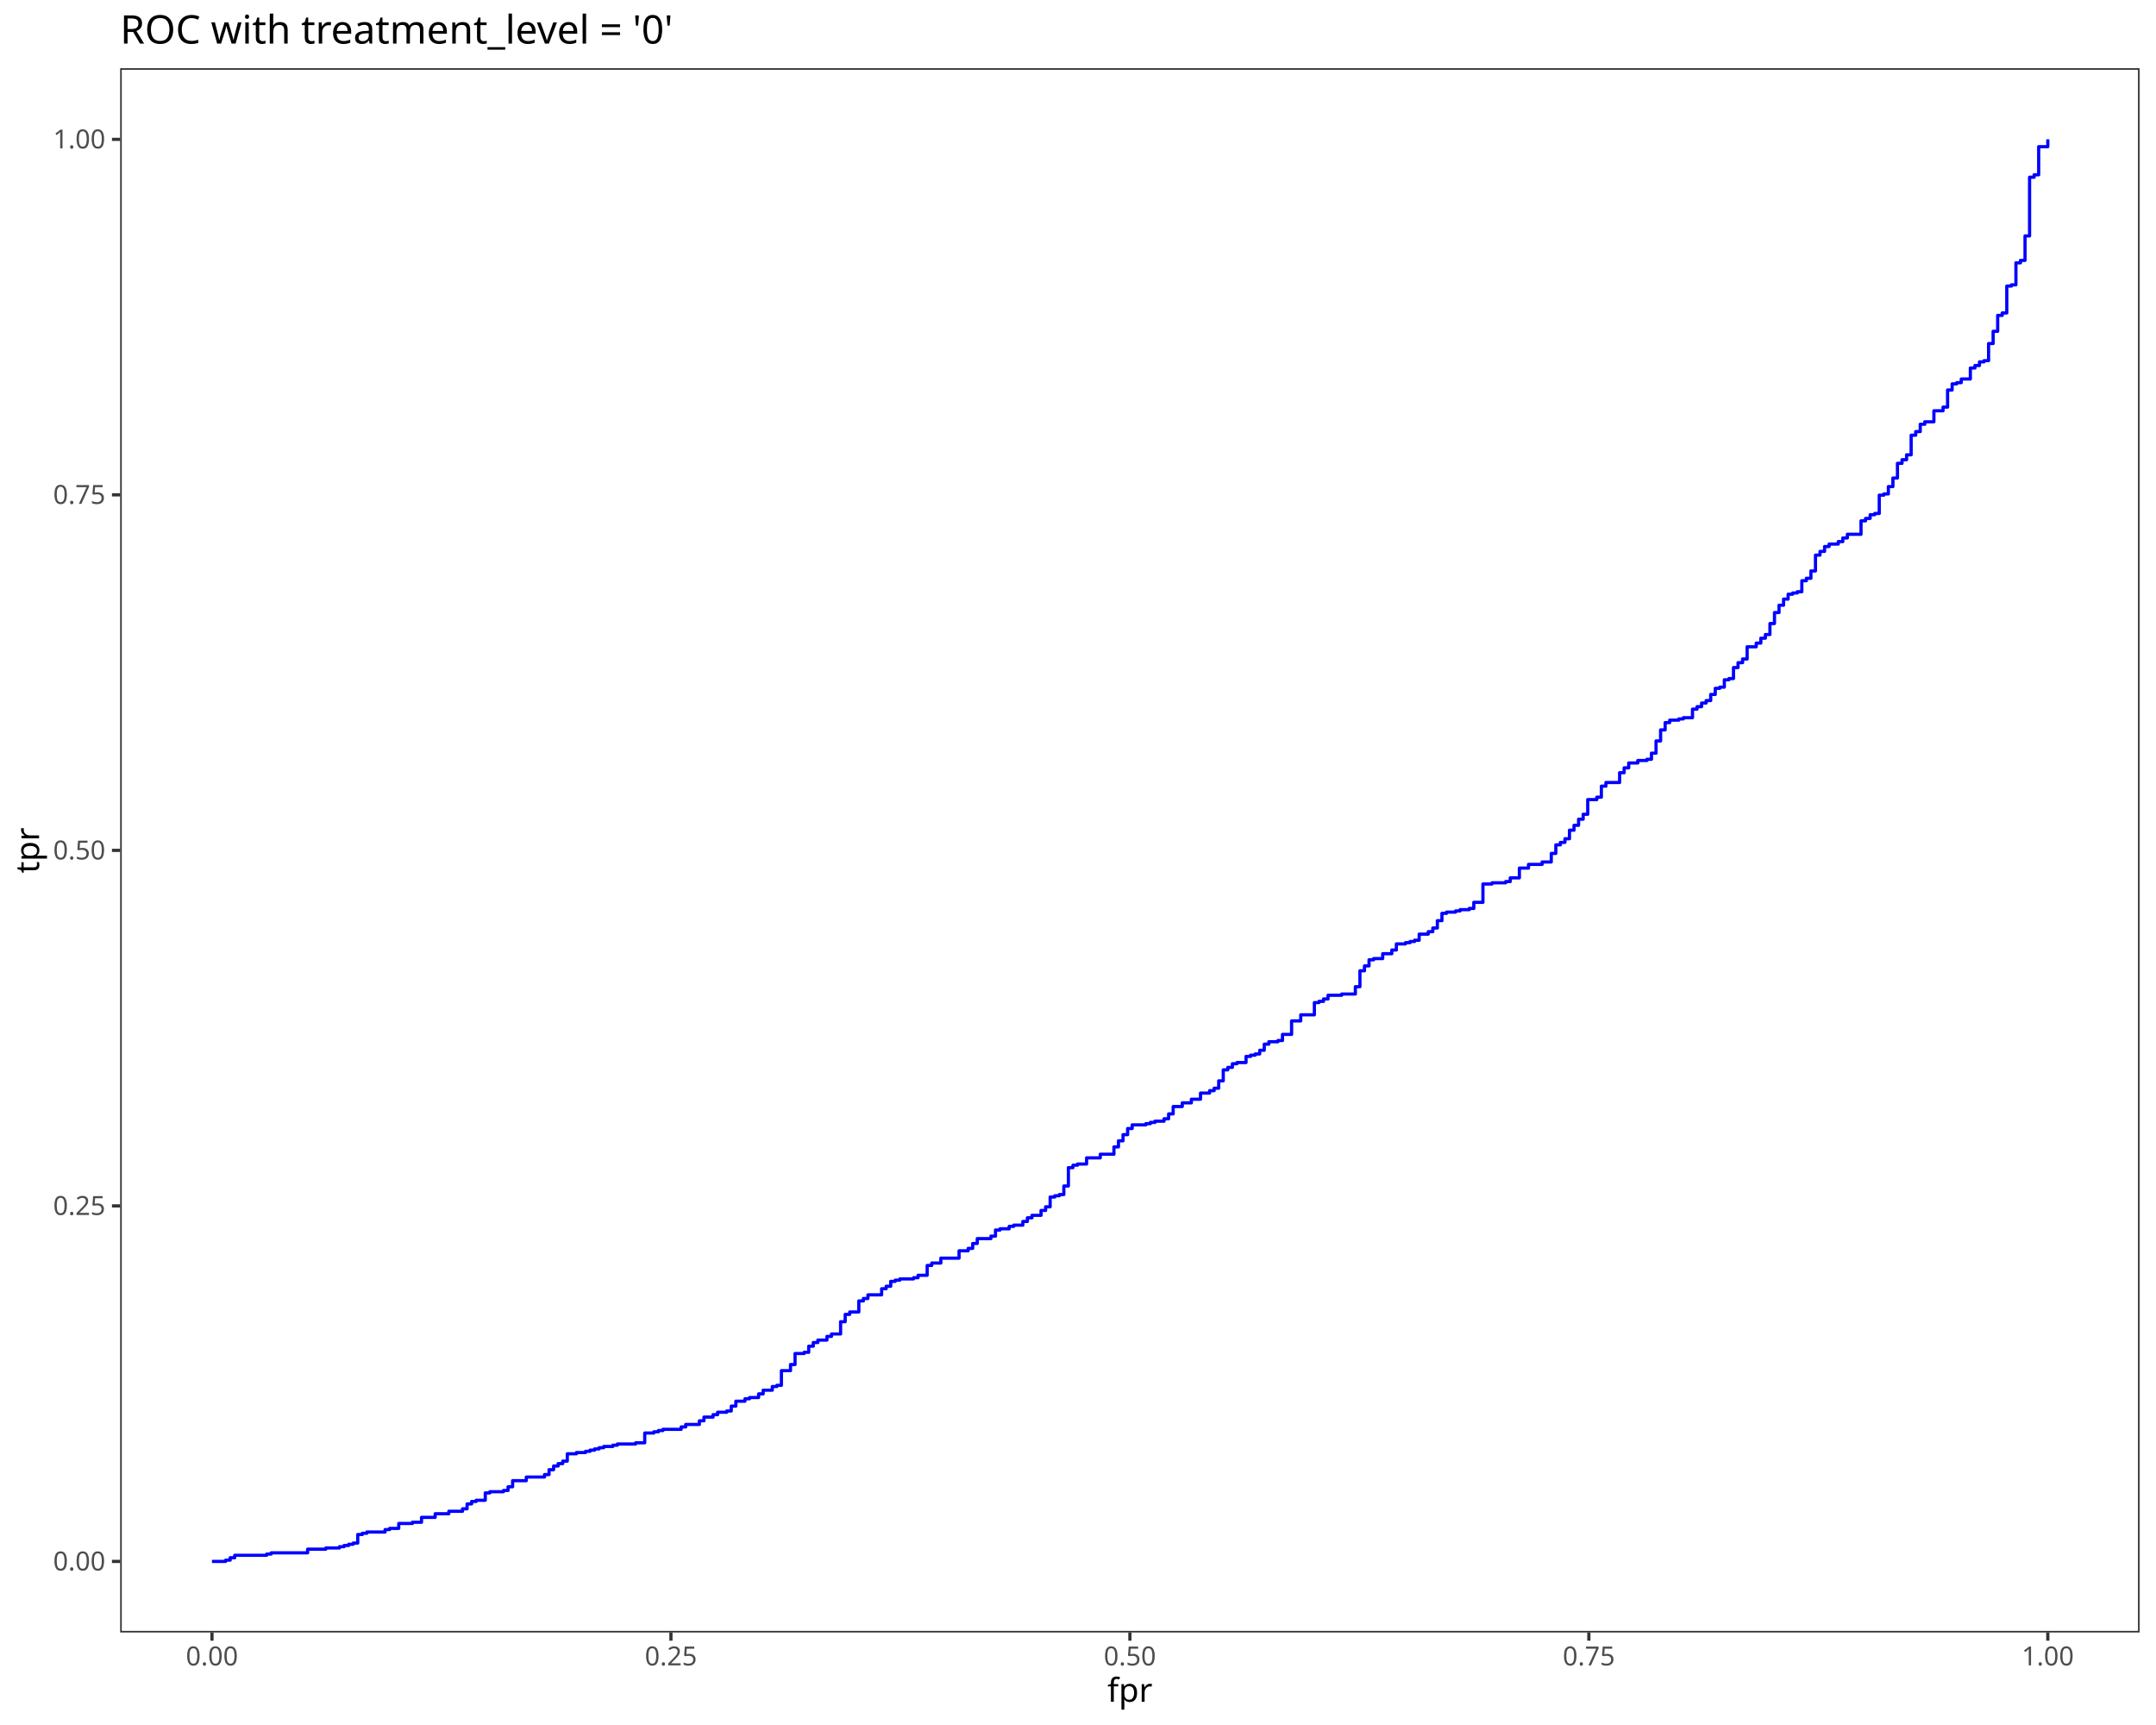
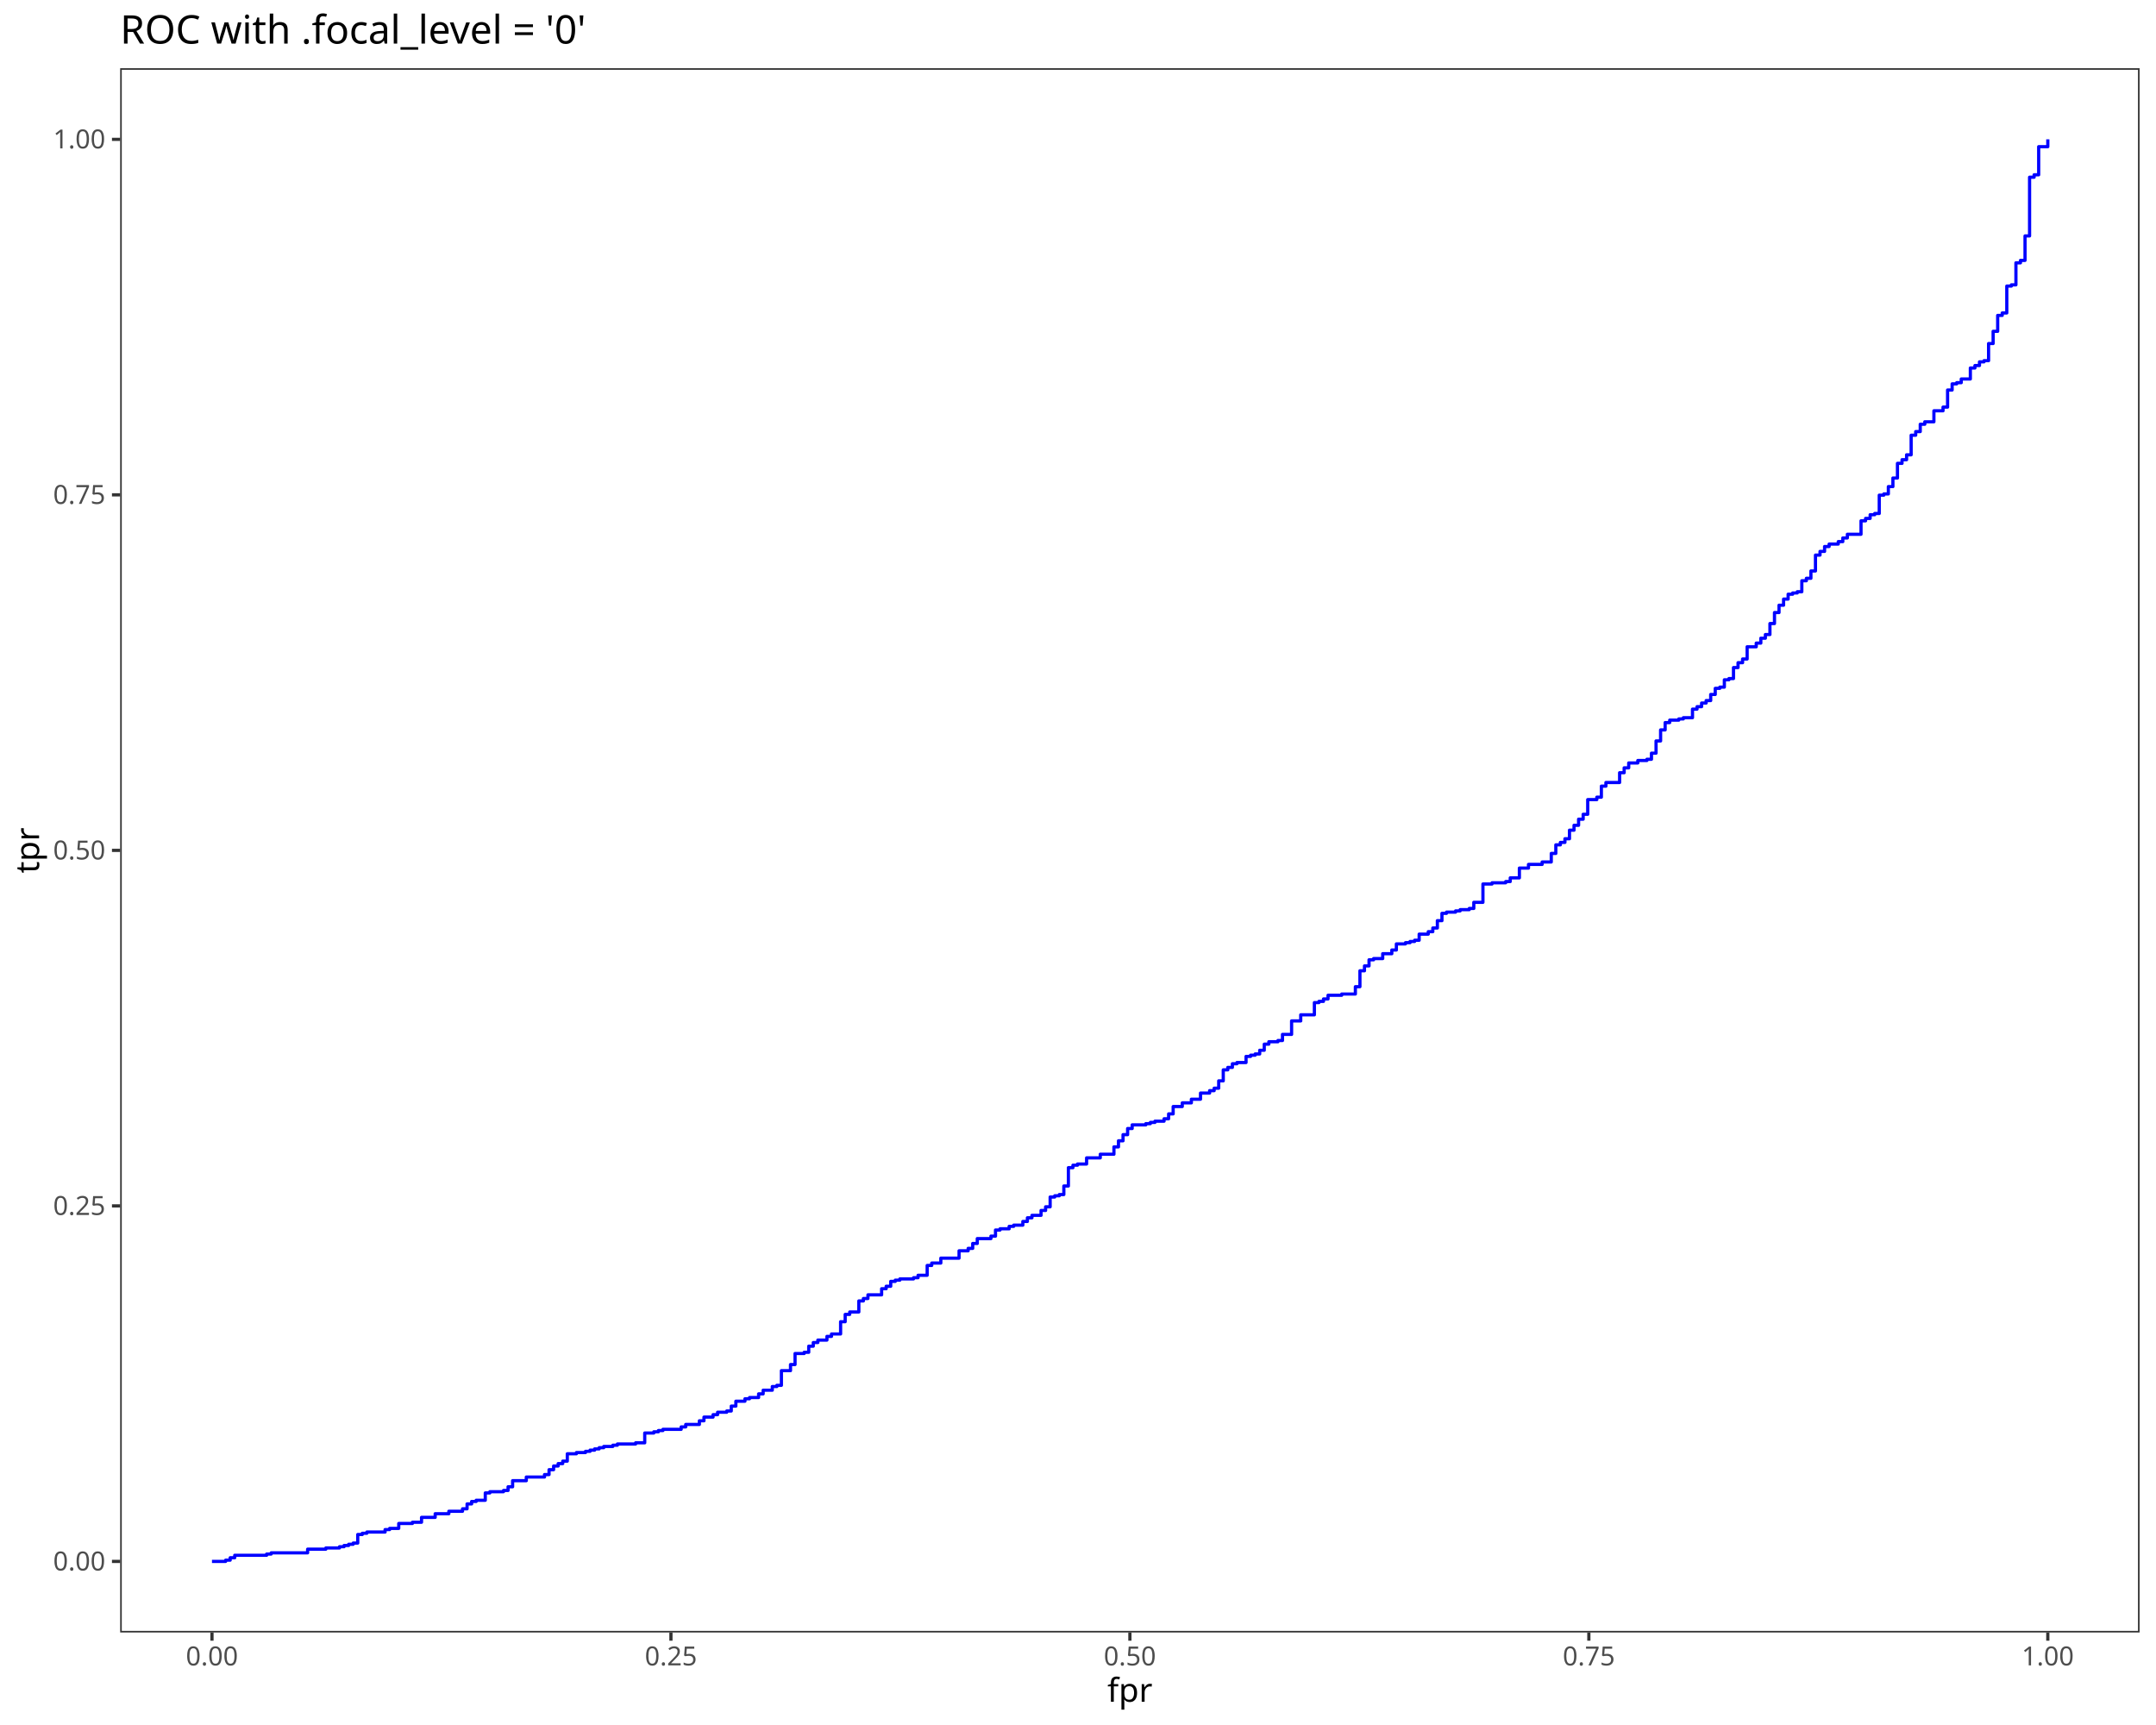
<svg xmlns="http://www.w3.org/2000/svg" class="svglite" data-engine-version="2.0" width="720.00pt" height="576.00pt" viewBox="0 0 720.00 576.00">
  <defs>
    <style type="text/css">
    .svglite line, .svglite polyline, .svglite polygon, .svglite path, .svglite rect, .svglite circle {
      fill: none;
      stroke: #000000;
      stroke-linecap: round;
      stroke-linejoin: round;
      stroke-miterlimit: 10.00;
    }
  </style>
  </defs>
  <rect width="100%" height="100%" style="stroke: none; fill: #FFFFFF;" />
  <defs>
    <clipPath id="cpMC4wMHw3MjAuMDB8MC4wMHw1NzYuMDA=">
      <rect x="0.00" y="0.00" width="720.00" height="576.00" />
    </clipPath>
  </defs>
  <g clip-path="url(#cpMC4wMHw3MjAuMDB8MC4wMHw1NzYuMDA=)">
    <rect x="0.00" y="0.00" width="720.00" height="576.00" style="stroke-width: 1.07; stroke: #FFFFFF; fill: #FFFFFF;" />
  </g>
  <defs>
    <clipPath id="cpNDAuMTN8NzE0LjUyfDIyLjc4fDU0NS4xMQ==">
      <rect x="40.13" y="22.78" width="674.39" height="522.33" />
    </clipPath>
  </defs>
  <g clip-path="url(#cpNDAuMTN8NzE0LjUyfDIyLjc4fDU0NS4xMQ==)">
    <rect x="40.13" y="22.78" width="674.39" height="522.33" style="stroke-width: 1.07; stroke: none; fill: #FFFFFF;" />
    <polyline points="683.87,46.53 683.87,46.53 683.87,46.93 683.87,47.34 683.87,47.75 683.87,48.16 683.87,48.57 683.87,48.98 682.35,48.98 680.82,48.98 680.82,49.38 680.82,49.79 680.82,50.20 680.82,50.61 680.82,51.02 680.82,51.43 680.82,51.83 680.82,52.24 680.82,52.65 680.82,53.06 680.82,53.47 680.82,53.87 680.82,54.28 680.82,54.69 680.82,55.10 680.82,55.51 680.82,55.92 680.82,56.32 680.82,56.73 680.82,57.14 680.82,57.55 680.82,57.96 680.82,58.37 679.30,58.37 679.30,58.77 679.30,59.18 677.78,59.18 677.78,59.59 677.78,60.00 677.78,60.41 677.78,60.82 677.78,61.22 677.78,61.63 677.78,62.04 677.78,62.45 677.78,62.86 677.78,63.27 677.78,63.67 677.78,64.08 677.78,64.49 677.78,64.90 677.78,65.31 677.78,65.72 677.78,66.12 677.78,66.53 677.78,66.94 677.78,67.35 677.78,67.76 677.78,68.17 677.78,68.57 677.78,68.98 677.78,69.39 677.78,69.80 677.78,70.21 677.78,70.61 677.78,71.02 677.78,71.43 677.78,71.84 677.78,72.25 677.78,72.66 677.78,73.06 677.78,73.47 677.78,73.88 677.78,74.29 677.78,74.70 677.78,75.11 677.78,75.51 677.78,75.92 677.78,76.33 677.78,76.74 677.78,77.15 677.78,77.56 677.78,77.96 677.78,78.37 677.78,78.78 676.26,78.78 676.26,79.19 676.26,79.60 676.26,80.01 676.26,80.41 676.26,80.82 676.26,81.23 676.26,81.64 676.26,82.05 676.26,82.46 676.26,82.86 676.26,83.27 676.26,83.68 676.26,84.09 676.26,84.50 676.26,84.91 676.26,85.31 676.26,85.72 676.26,86.13 676.26,86.54 676.26,86.95 674.74,86.95 674.74,87.35 674.74,87.76 673.22,87.76 673.22,88.17 673.22,88.58 673.22,88.99 673.22,89.40 673.22,89.80 673.22,90.21 673.22,90.62 673.22,91.03 673.22,91.44 673.22,91.85 673.22,92.25 673.22,92.66 673.22,93.07 673.22,93.48 673.22,93.89 673.22,94.30 673.22,94.70 673.22,95.11 671.70,95.11 671.70,95.52 670.17,95.52 670.17,95.93 670.17,96.34 670.17,96.75 670.17,97.15 670.17,97.56 670.17,97.97 670.17,98.38 670.17,98.79 670.17,99.20 670.17,99.60 670.17,100.01 670.17,100.42 670.17,100.83 670.17,101.24 670.17,101.65 670.17,102.05 670.17,102.46 670.17,102.87 670.17,103.28 670.17,103.69 670.17,104.09 670.17,104.50 668.65,104.50 668.65,104.91 668.65,105.32 667.13,105.32 667.13,105.73 667.13,106.14 667.13,106.54 667.13,106.95 667.13,107.36 667.13,107.77 667.13,108.18 667.13,108.59 667.13,108.99 667.13,109.40 667.13,109.81 667.13,110.22 667.13,110.63 665.61,110.63 665.61,111.04 665.61,111.44 665.61,111.85 665.61,112.26 665.61,112.67 665.61,113.08 665.61,113.49 665.61,113.89 665.61,114.30 665.61,114.71 664.09,114.71 664.09,115.12 664.09,115.53 664.09,115.94 664.09,116.34 664.09,116.75 664.09,117.16 664.09,117.57 664.09,117.98 664.09,118.39 664.09,118.79 664.09,119.20 664.09,119.61 664.09,120.02 664.09,120.43 662.57,120.43 662.57,120.83 661.05,120.83 661.05,121.24 661.05,121.65 661.05,122.06 659.53,122.06 659.53,122.47 659.53,122.88 658.00,122.88 658.00,123.28 658.00,123.69 658.00,124.10 658.00,124.51 658.00,124.92 658.00,125.33 658.00,125.73 658.00,126.14 658.00,126.55 656.48,126.55 654.96,126.55 654.96,126.96 654.96,127.37 654.96,127.78 653.44,127.78 653.44,128.18 651.92,128.18 651.92,128.59 651.92,129.00 651.92,129.41 651.92,129.82 651.92,130.23 650.40,130.23 650.40,130.63 650.40,131.04 650.40,131.45 650.40,131.86 650.40,132.27 650.40,132.68 650.40,133.08 650.40,133.49 650.40,133.90 650.40,134.31 650.40,134.72 650.40,135.13 650.40,135.53 650.40,135.94 648.88,135.94 648.88,136.35 648.88,136.76 648.88,137.17 647.36,137.17 645.83,137.17 645.83,137.57 645.83,137.98 645.83,138.39 645.83,138.80 645.83,139.21 645.83,139.62 645.83,140.02 645.83,140.43 645.83,140.84 644.31,140.84 642.79,140.84 642.79,141.25 642.79,141.66 641.27,141.66 641.27,142.07 641.27,142.47 641.27,142.88 641.27,143.29 641.27,143.70 641.27,144.11 639.75,144.11 639.75,144.52 639.75,144.92 639.75,145.33 638.23,145.33 638.23,145.74 638.23,146.15 638.23,146.56 638.23,146.97 638.23,147.37 638.23,147.78 638.23,148.19 638.23,148.60 638.23,149.01 638.23,149.42 638.23,149.82 638.23,150.23 638.23,150.64 638.23,151.05 638.23,151.46 638.23,151.87 636.71,151.87 636.71,152.27 636.71,152.68 636.71,153.09 636.71,153.50 635.19,153.50 635.19,153.91 635.19,154.31 635.19,154.72 633.66,154.72 633.66,155.13 633.66,155.54 633.66,155.95 633.66,156.36 633.66,156.76 633.66,157.17 633.66,157.58 633.66,157.99 633.66,158.40 633.66,158.81 633.66,159.21 633.66,159.62 632.14,159.62 632.14,160.03 632.14,160.44 632.14,160.85 632.14,161.26 632.14,161.66 632.14,162.07 632.14,162.48 630.62,162.48 630.62,162.89 630.62,163.30 630.62,163.71 630.62,164.11 630.62,164.52 630.62,164.93 629.10,164.93 629.10,165.34 627.58,165.34 627.58,165.75 627.58,166.16 627.58,166.56 627.58,166.97 627.58,167.38 627.58,167.79 627.58,168.20 627.58,168.61 627.58,169.01 627.58,169.42 627.58,169.83 627.58,170.24 627.58,170.65 627.58,171.06 627.58,171.46 626.06,171.46 626.06,171.87 624.54,171.87 624.54,172.28 624.54,172.69 624.54,173.10 623.01,173.10 623.01,173.50 623.01,173.91 621.49,173.91 621.49,174.32 621.49,174.73 621.49,175.14 621.49,175.55 621.49,175.95 621.49,176.36 621.49,176.77 621.49,177.18 621.49,177.59 621.49,178.00 621.49,178.40 619.97,178.40 618.45,178.40 616.93,178.40 616.93,178.81 616.93,179.22 616.93,179.63 615.41,179.63 615.41,180.04 615.41,180.45 615.41,180.85 613.89,180.85 613.89,181.26 613.89,181.67 612.37,181.67 610.84,181.67 610.84,182.08 610.84,182.49 609.32,182.49 609.32,182.90 609.32,183.30 609.32,183.71 609.32,184.12 607.80,184.12 607.80,184.53 607.80,184.94 607.80,185.35 606.28,185.35 606.28,185.75 606.28,186.16 606.28,186.57 606.28,186.98 606.28,187.39 606.28,187.80 606.28,188.20 606.28,188.61 606.28,189.02 606.28,189.43 606.28,189.84 606.28,190.24 606.28,190.65 604.76,190.65 604.76,191.06 604.76,191.47 604.76,191.88 604.76,192.29 604.76,192.69 604.76,193.10 603.24,193.10 603.24,193.51 603.24,193.92 601.72,193.92 601.72,194.33 601.72,194.74 601.72,195.14 601.72,195.55 601.72,195.96 601.72,196.37 601.72,196.78 601.72,197.19 601.72,197.59 600.20,197.59 600.20,198.00 598.67,198.00 598.67,198.41 597.15,198.41 597.15,198.82 597.15,199.23 597.15,199.64 597.15,200.04 595.63,200.04 595.63,200.45 595.63,200.86 595.63,201.27 595.63,201.68 595.63,202.09 594.11,202.09 594.11,202.49 594.11,202.90 594.11,203.31 594.11,203.72 594.11,204.13 594.11,204.54 592.59,204.54 592.59,204.94 592.59,205.35 592.59,205.76 592.59,206.17 592.59,206.58 592.59,206.98 592.59,207.39 592.59,207.80 592.59,208.21 591.07,208.21 591.07,208.62 591.07,209.03 591.07,209.43 591.07,209.84 591.07,210.25 591.07,210.66 591.07,211.07 591.07,211.48 591.07,211.88 589.55,211.88 589.55,212.29 589.55,212.70 589.55,213.11 588.03,213.11 588.03,213.52 588.03,213.93 588.03,214.33 588.03,214.74 586.50,214.74 586.50,215.15 586.50,215.56 586.50,215.97 584.98,215.97 583.46,215.97 583.46,216.38 583.46,216.78 583.46,217.19 583.46,217.60 583.46,218.01 583.46,218.42 583.46,218.83 583.46,219.23 583.46,219.64 583.46,220.05 581.94,220.05 581.94,220.46 581.94,220.87 581.94,221.28 580.42,221.28 580.42,221.68 580.42,222.09 580.42,222.50 580.42,222.91 578.90,222.91 578.90,223.32 578.90,223.72 578.90,224.13 578.90,224.54 578.90,224.95 578.90,225.36 578.90,225.77 578.90,226.17 578.90,226.58 577.38,226.58 577.38,226.99 575.85,226.99 575.85,227.40 575.85,227.81 575.85,228.22 575.85,228.62 575.85,229.03 575.85,229.44 574.33,229.44 574.33,229.85 572.81,229.85 572.81,230.26 572.81,230.67 572.81,231.07 572.81,231.48 572.81,231.89 571.29,231.89 571.29,232.30 571.29,232.71 571.29,233.12 571.29,233.52 571.29,233.93 569.77,233.93 569.77,234.34 569.77,234.75 568.25,234.75 568.25,235.16 568.25,235.57 568.25,235.97 566.73,235.97 566.73,236.38 566.73,236.79 565.21,236.79 565.21,237.20 565.21,237.61 565.21,238.02 565.21,238.42 565.21,238.83 565.21,239.24 565.21,239.65 563.68,239.65 562.16,239.65 562.16,240.06 560.64,240.06 560.64,240.46 559.12,240.46 557.60,240.46 557.60,240.87 557.60,241.28 556.08,241.28 556.08,241.69 556.08,242.10 556.08,242.51 556.08,242.91 556.08,243.32 556.08,243.73 554.56,243.73 554.56,244.14 554.56,244.55 554.56,244.96 554.56,245.36 554.56,245.77 554.56,246.18 554.56,246.59 554.56,247.00 554.56,247.41 553.04,247.41 553.04,247.81 553.04,248.22 553.04,248.63 553.04,249.04 553.04,249.45 553.04,249.86 553.04,250.26 553.04,250.67 553.04,251.08 553.04,251.49 551.51,251.49 551.51,251.90 551.51,252.31 551.51,252.71 551.51,253.12 551.51,253.53 549.99,253.53 549.99,253.94 548.47,253.94 546.95,253.94 546.95,254.35 546.95,254.76 545.43,254.76 543.91,254.76 543.91,255.16 543.91,255.57 543.91,255.98 543.91,256.39 542.39,256.39 542.39,256.80 542.39,257.20 542.39,257.61 542.39,258.02 540.87,258.02 540.87,258.43 540.87,258.84 540.87,259.25 540.87,259.65 540.87,260.06 540.87,260.47 540.87,260.88 540.87,261.29 539.34,261.29 537.82,261.29 536.30,261.29 536.30,261.70 536.30,262.10 536.30,262.51 534.78,262.51 534.78,262.92 534.78,263.33 534.78,263.74 534.78,264.15 534.78,264.55 534.78,264.96 534.78,265.37 534.78,265.78 534.78,266.19 533.26,266.19 533.26,266.60 533.26,267.00 531.74,267.00 530.22,267.00 530.22,267.41 530.22,267.82 530.22,268.23 530.22,268.64 530.22,269.05 530.22,269.45 530.22,269.86 530.22,270.27 530.22,270.68 530.22,271.09 530.22,271.50 530.22,271.90 528.70,271.90 528.70,272.31 528.70,272.72 528.70,273.13 528.70,273.54 527.17,273.54 527.17,273.94 527.17,274.35 527.17,274.76 527.17,275.17 527.17,275.58 525.65,275.58 525.65,275.99 525.65,276.39 525.65,276.80 525.65,277.21 524.13,277.21 524.13,277.62 524.13,278.03 524.13,278.44 524.13,278.84 524.13,279.25 524.13,279.66 524.13,280.07 522.61,280.07 522.61,280.48 522.61,280.89 522.61,281.29 521.09,281.29 521.09,281.70 521.09,282.11 519.57,282.11 519.57,282.52 519.57,282.93 519.57,283.34 519.57,283.74 519.57,284.15 519.57,284.56 519.57,284.97 518.05,284.97 518.05,285.38 518.05,285.79 518.05,286.19 518.05,286.60 518.05,287.01 518.05,287.42 518.05,287.83 516.52,287.83 515.00,287.83 515.00,288.24 515.00,288.64 513.48,288.64 511.96,288.64 510.44,288.64 510.44,289.05 510.44,289.46 510.44,289.87 508.92,289.87 507.40,289.87 507.40,290.28 507.40,290.68 507.40,291.09 507.40,291.50 507.40,291.91 507.40,292.32 507.40,292.73 507.40,293.13 505.88,293.13 504.35,293.13 504.35,293.54 504.35,293.95 504.35,294.36 502.83,294.36 502.83,294.77 501.31,294.77 499.79,294.77 498.27,294.77 498.27,295.18 496.75,295.18 495.23,295.18 495.23,295.58 495.23,295.99 495.23,296.40 495.23,296.81 495.23,297.22 495.23,297.63 495.23,298.03 495.23,298.44 495.23,298.85 495.23,299.26 495.23,299.67 495.23,300.08 495.23,300.48 495.23,300.89 495.23,301.30 493.71,301.30 492.18,301.30 492.18,301.71 492.18,302.12 492.18,302.53 492.18,302.93 492.18,303.34 490.66,303.34 490.66,303.75 489.14,303.75 487.62,303.75 487.62,304.16 486.10,304.16 486.10,304.57 484.58,304.57 483.06,304.57 483.06,304.98 481.54,304.98 481.54,305.38 481.54,305.79 481.54,306.20 481.54,306.61 481.54,307.02 481.54,307.42 480.01,307.42 480.01,307.83 480.01,308.24 480.01,308.65 480.01,309.06 480.01,309.47 480.01,309.87 478.49,309.87 478.49,310.28 478.49,310.69 478.49,311.10 476.97,311.10 476.97,311.51 476.97,311.92 475.45,311.92 473.93,311.92 473.93,312.32 473.93,312.73 473.93,313.14 473.93,313.55 473.93,313.96 472.41,313.96 472.41,314.37 470.89,314.37 470.89,314.77 469.36,314.77 469.36,315.18 467.84,315.18 466.32,315.18 466.32,315.59 466.32,316.00 466.32,316.41 466.32,316.82 466.32,317.22 464.80,317.22 464.80,317.63 464.80,318.04 464.80,318.45 463.28,318.45 461.76,318.45 461.76,318.86 461.76,319.27 461.76,319.67 461.76,320.08 460.24,320.08 458.72,320.08 458.72,320.49 457.19,320.49 457.19,320.90 457.19,321.31 457.19,321.72 457.19,322.12 457.19,322.53 455.67,322.53 455.67,322.94 455.67,323.35 455.67,323.76 455.67,324.16 454.15,324.16 454.15,324.57 454.15,324.98 454.15,325.39 454.15,325.80 454.15,326.21 454.15,326.61 454.15,327.02 454.15,327.43 454.15,327.84 454.15,328.25 454.15,328.66 454.15,329.06 454.15,329.47 452.63,329.47 452.63,329.88 452.63,330.29 452.63,330.70 452.63,331.11 452.63,331.51 452.63,331.92 451.11,331.92 449.59,331.92 448.07,331.92 448.07,332.33 446.55,332.33 445.02,332.33 443.50,332.33 443.50,332.74 443.50,333.15 443.50,333.56 441.98,333.56 441.98,333.96 441.98,334.37 440.46,334.37 440.46,334.78 438.94,334.78 438.94,335.19 438.94,335.60 438.94,336.01 438.94,336.41 438.94,336.82 438.94,337.23 438.94,337.64 438.94,338.05 438.94,338.46 438.94,338.86 437.42,338.86 435.90,338.86 434.38,338.86 434.38,339.27 434.38,339.68 434.38,340.09 434.38,340.50 434.38,340.90 432.85,340.90 431.33,340.90 431.33,341.31 431.33,341.72 431.33,342.13 431.33,342.54 431.33,342.95 431.33,343.35 431.33,343.76 431.33,344.17 431.33,344.58 431.33,344.99 431.33,345.40 429.81,345.40 428.29,345.40 428.29,345.80 428.29,346.21 428.29,346.62 428.29,347.03 428.29,347.44 426.77,347.44 426.77,347.85 425.25,347.85 423.73,347.85 423.73,348.25 423.73,348.66 422.20,348.66 422.20,349.07 422.20,349.48 422.20,349.89 422.20,350.30 422.20,350.70 420.68,350.70 420.68,351.11 420.68,351.52 420.68,351.93 419.16,351.93 419.16,352.34 417.64,352.34 417.64,352.75 416.12,352.75 416.12,353.15 416.12,353.56 416.12,353.97 416.12,354.38 416.12,354.79 414.60,354.79 413.08,354.79 413.08,355.20 411.56,355.20 411.56,355.60 411.56,356.01 411.56,356.42 410.03,356.42 410.03,356.83 410.03,357.24 408.51,357.24 408.51,357.64 408.51,358.05 408.51,358.46 408.51,358.87 408.51,359.28 408.51,359.69 408.51,360.09 408.51,360.50 408.51,360.91 406.99,360.91 406.99,361.32 406.99,361.73 406.99,362.14 406.99,362.54 406.99,362.95 406.99,363.36 405.47,363.36 405.47,363.77 405.47,364.18 403.95,364.18 403.95,364.59 403.95,364.99 402.43,364.99 400.91,364.99 400.91,365.40 400.91,365.81 400.91,366.22 400.91,366.63 400.91,367.04 399.39,367.04 397.86,367.04 397.86,367.44 397.86,367.85 397.86,368.26 396.34,368.26 394.82,368.26 394.82,368.67 394.82,369.08 394.82,369.49 393.30,369.49 391.78,369.49 391.78,369.89 391.78,370.30 391.78,370.71 391.78,371.12 391.78,371.53 391.78,371.94 390.26,371.94 390.26,372.34 390.26,372.75 390.26,373.16 390.26,373.57 388.74,373.57 388.74,373.98 388.74,374.38 387.22,374.38 385.69,374.38 385.69,374.79 384.17,374.79 384.17,375.20 382.65,375.20 382.65,375.61 381.13,375.61 379.61,375.61 378.09,375.61 378.09,376.02 378.09,376.43 378.09,376.83 376.57,376.83 376.57,377.24 376.57,377.65 376.57,378.06 376.57,378.47 376.57,378.88 375.04,378.88 375.04,379.28 375.04,379.69 375.04,380.10 375.04,380.51 375.04,380.92 373.52,380.92 373.52,381.33 373.52,381.73 373.52,382.14 373.52,382.55 373.52,382.96 372.00,382.96 372.00,383.37 372.00,383.78 372.00,384.18 372.00,384.59 372.00,385.00 372.00,385.41 370.48,385.41 368.96,385.41 367.44,385.41 367.44,385.82 367.44,386.23 367.44,386.63 365.92,386.63 364.40,386.63 362.87,386.63 362.87,387.04 362.87,387.45 362.87,387.86 362.87,388.27 362.87,388.68 361.35,388.68 359.83,388.68 359.83,389.08 358.31,389.08 358.31,389.49 358.31,389.90 356.79,389.90 356.79,390.31 356.79,390.72 356.79,391.12 356.79,391.53 356.79,391.94 356.79,392.35 356.79,392.76 356.79,393.17 356.79,393.57 356.79,393.98 356.79,394.39 356.79,394.80 356.79,395.21 356.79,395.62 356.79,396.02 355.27,396.02 355.27,396.43 355.27,396.84 355.27,397.25 355.27,397.66 355.27,398.07 355.27,398.47 355.27,398.88 353.75,398.88 353.75,399.29 352.23,399.29 352.23,399.70 350.70,399.70 350.70,400.11 350.70,400.52 350.70,400.92 350.70,401.33 350.70,401.74 350.70,402.15 350.70,402.56 350.70,402.97 349.18,402.97 349.18,403.37 349.18,403.78 349.18,404.19 347.66,404.19 347.66,404.60 347.66,405.01 347.66,405.42 347.66,405.82 346.14,405.82 344.62,405.82 344.62,406.23 344.62,406.64 343.10,406.64 343.10,407.05 343.10,407.46 343.10,407.86 341.58,407.86 341.58,408.27 341.58,408.68 341.58,409.09 340.06,409.09 338.53,409.09 338.53,409.50 337.01,409.50 337.01,409.91 337.01,410.31 335.49,410.31 333.97,410.31 333.97,410.72 332.45,410.72 332.45,411.13 332.45,411.54 332.45,411.95 332.45,412.36 332.45,412.76 330.93,412.76 330.93,413.17 330.93,413.58 329.41,413.58 327.88,413.58 326.36,413.58 326.36,413.99 326.36,414.40 326.36,414.81 326.36,415.21 324.84,415.21 324.84,415.62 324.84,416.03 324.84,416.44 324.84,416.85 323.32,416.85 323.32,417.26 323.32,417.66 321.80,417.66 320.28,417.66 320.28,418.07 320.28,418.48 320.28,418.89 320.28,419.30 320.28,419.71 320.28,420.11 318.76,420.11 317.24,420.11 315.71,420.11 314.19,420.11 314.19,420.52 314.19,420.93 314.19,421.34 314.19,421.75 312.67,421.75 311.15,421.75 311.15,422.16 311.15,422.56 309.63,422.56 309.63,422.97 309.63,423.38 309.63,423.79 309.63,424.20 309.63,424.60 309.63,425.01 309.63,425.42 309.63,425.83 308.11,425.83 306.59,425.83 306.59,426.24 306.59,426.65 305.07,426.65 305.07,427.05 303.54,427.05 302.02,427.05 300.50,427.05 300.50,427.46 298.98,427.46 298.98,427.87 297.46,427.87 297.46,428.28 297.46,428.69 297.46,429.10 297.46,429.50 295.94,429.50 295.94,429.91 295.94,430.32 294.42,430.32 294.42,430.73 294.42,431.14 294.42,431.55 294.42,431.95 294.42,432.36 292.90,432.36 291.37,432.36 289.85,432.36 289.85,432.77 289.85,433.18 289.85,433.59 288.33,433.59 288.33,434.00 288.33,434.40 286.81,434.40 286.81,434.81 286.81,435.22 286.81,435.63 286.81,436.04 286.81,436.45 286.81,436.85 286.81,437.26 286.81,437.67 286.81,438.08 285.29,438.08 283.77,438.08 283.77,438.49 283.77,438.90 282.25,438.90 282.25,439.30 282.25,439.71 282.25,440.12 282.25,440.53 282.25,440.94 282.25,441.34 280.72,441.34 280.72,441.75 280.72,442.16 280.72,442.57 280.72,442.98 280.72,443.39 280.72,443.79 280.72,444.20 280.72,444.61 280.72,445.02 280.72,445.43 279.20,445.43 277.68,445.43 277.68,445.84 277.68,446.24 276.16,446.24 276.16,446.65 276.16,447.06 276.16,447.47 274.64,447.47 273.12,447.47 273.12,447.88 273.12,448.29 271.60,448.29 271.60,448.69 271.60,449.10 271.60,449.51 270.08,449.51 270.08,449.92 270.08,450.33 270.08,450.74 270.08,451.14 270.08,451.55 268.55,451.55 268.55,451.96 267.03,451.96 265.51,451.96 265.51,452.37 265.51,452.78 265.51,453.19 265.51,453.59 265.51,454.00 265.51,454.41 265.51,454.82 265.51,455.23 265.51,455.64 263.99,455.64 263.99,456.04 263.99,456.45 263.99,456.86 263.99,457.27 263.99,457.68 262.47,457.68 260.95,457.68 260.95,458.08 260.95,458.49 260.95,458.90 260.95,459.31 260.95,459.72 260.95,460.13 260.95,460.53 260.95,460.94 260.95,461.35 260.95,461.76 260.95,462.17 260.95,462.58 259.43,462.58 259.43,462.98 257.91,462.98 257.91,463.39 257.91,463.80 257.91,464.21 256.38,464.21 254.86,464.21 254.86,464.62 254.86,465.03 254.86,465.43 253.34,465.43 253.34,465.84 253.34,466.25 253.34,466.66 251.82,466.66 250.30,466.66 250.30,467.07 248.78,467.07 248.78,467.48 248.78,467.88 247.26,467.88 245.74,467.88 245.74,468.29 245.74,468.70 245.74,469.11 245.74,469.52 244.21,469.52 244.21,469.93 244.21,470.33 244.21,470.74 244.21,471.15 242.69,471.15 242.69,471.56 241.17,471.56 239.65,471.56 239.65,471.97 239.65,472.38 238.13,472.38 238.13,472.78 238.13,473.19 236.61,473.19 235.09,473.19 235.09,473.60 235.09,474.01 235.09,474.42 233.56,474.42 233.56,474.82 233.56,475.23 233.56,475.64 232.04,475.64 230.52,475.64 229.00,475.64 229.00,476.05 229.00,476.46 227.48,476.46 227.48,476.87 227.48,477.27 225.96,477.27 224.44,477.27 222.92,477.27 221.39,477.27 221.39,477.68 219.87,477.68 219.87,478.09 218.35,478.09 218.35,478.50 216.83,478.50 215.31,478.50 215.31,478.91 215.31,479.32 215.31,479.72 215.31,480.13 215.31,480.54 215.31,480.95 215.31,481.36 215.31,481.77 213.79,481.77 212.27,481.77 212.27,482.17 210.75,482.17 209.22,482.17 207.70,482.17 206.18,482.17 206.18,482.58 204.66,482.58 204.66,482.99 203.14,482.99 201.62,482.99 201.62,483.40 200.10,483.40 200.10,483.81 198.58,483.81 198.58,484.22 197.05,484.22 197.05,484.62 195.53,484.62 195.53,485.03 194.01,485.03 192.49,485.03 192.49,485.44 190.97,485.44 189.45,485.44 189.45,485.85 189.45,486.26 189.45,486.67 189.45,487.07 189.45,487.48 189.45,487.89 187.93,487.89 187.93,488.30 187.93,488.71 186.40,488.71 186.40,489.12 186.40,489.52 184.88,489.52 184.88,489.93 184.88,490.34 184.88,490.75 183.36,490.75 183.36,491.16 183.36,491.56 183.36,491.97 183.36,492.38 181.84,492.38 181.84,492.79 181.84,493.20 180.32,493.20 178.80,493.20 177.28,493.20 175.76,493.20 175.76,493.61 175.76,494.01 175.76,494.42 174.23,494.42 172.71,494.42 171.19,494.42 171.19,494.83 171.19,495.24 171.19,495.65 171.19,496.06 171.19,496.46 169.67,496.46 169.67,496.87 169.67,497.28 169.67,497.69 168.15,497.69 168.15,498.10 166.63,498.10 165.11,498.10 163.59,498.10 163.59,498.51 162.06,498.51 162.06,498.91 162.06,499.32 162.06,499.73 162.06,500.14 162.06,500.55 162.06,500.96 160.54,500.96 159.02,500.96 159.02,501.36 157.50,501.36 157.50,501.77 157.50,502.18 155.98,502.18 155.98,502.59 155.98,503.00 155.98,503.41 155.98,503.81 154.46,503.81 154.46,504.22 154.46,504.63 152.94,504.63 151.42,504.63 149.89,504.63 149.89,505.04 149.89,505.45 148.37,505.45 146.85,505.45 145.33,505.45 145.33,505.86 145.33,506.26 145.33,506.67 143.81,506.67 142.29,506.67 140.77,506.67 140.77,507.08 140.77,507.49 140.77,507.90 140.77,508.30 139.24,508.30 137.72,508.30 137.72,508.71 136.20,508.71 134.68,508.71 133.16,508.71 133.16,509.12 133.16,509.53 133.16,509.94 133.16,510.35 131.64,510.35 130.12,510.35 130.12,510.75 128.60,510.75 128.60,511.16 128.60,511.57 127.07,511.57 125.55,511.57 124.03,511.57 122.51,511.57 122.51,511.98 120.99,511.98 120.99,512.39 119.47,512.39 119.47,512.80 119.47,513.20 119.47,513.61 119.47,514.02 119.47,514.43 119.47,514.84 119.47,515.25 117.95,515.25 117.95,515.65 116.43,515.65 116.43,516.06 114.90,516.06 114.90,516.47 113.38,516.47 113.38,516.88 111.86,516.88 110.34,516.88 108.82,516.88 108.82,517.29 107.30,517.29 105.78,517.29 104.26,517.29 102.73,517.29 102.73,517.70 102.73,518.10 102.73,518.51 101.21,518.51 99.69,518.51 98.17,518.51 96.65,518.51 95.13,518.51 93.61,518.51 92.08,518.51 90.56,518.51 90.56,518.92 89.04,518.92 89.04,519.33 87.52,519.33 86.00,519.33 84.48,519.33 82.96,519.33 81.44,519.33 79.91,519.33 78.39,519.33 78.39,519.74 78.39,520.15 76.87,520.15 76.87,520.55 76.87,520.96 75.35,520.96 75.35,521.37 73.83,521.37 72.31,521.37 70.79,521.37 " style="stroke-width: 1.07; stroke: #0000FF; stroke-linecap: butt;" />
    <rect x="40.13" y="22.78" width="674.39" height="522.33" style="stroke-width: 1.07; stroke: #333333;" />
  </g>
  <g clip-path="url(#cpMC4wMHw3MjAuMDB8MC4wMHw1NzYuMDA=)">
    <text x="35.20" y="524.40" text-anchor="end" style="font-size: 8.80px; fill: #4D4D4D; font-family: sans;" textLength="17.13px" lengthAdjust="spacingAndGlyphs">0.00</text>
    <text x="35.20" y="405.69" text-anchor="end" style="font-size: 8.80px; fill: #4D4D4D; font-family: sans;" textLength="17.13px" lengthAdjust="spacingAndGlyphs">0.25</text>
    <text x="35.20" y="286.98" text-anchor="end" style="font-size: 8.80px; fill: #4D4D4D; font-family: sans;" textLength="17.13px" lengthAdjust="spacingAndGlyphs">0.50</text>
    <text x="35.20" y="168.26" text-anchor="end" style="font-size: 8.80px; fill: #4D4D4D; font-family: sans;" textLength="17.13px" lengthAdjust="spacingAndGlyphs">0.75</text>
    <text x="35.20" y="49.55" text-anchor="end" style="font-size: 8.80px; fill: #4D4D4D; font-family: sans;" textLength="17.13px" lengthAdjust="spacingAndGlyphs">1.00</text>
    <polyline points="37.39,521.37 40.13,521.37 " style="stroke-width: 1.07; stroke: #333333; stroke-linecap: butt;" />
    <polyline points="37.39,402.66 40.13,402.66 " style="stroke-width: 1.07; stroke: #333333; stroke-linecap: butt;" />
    <polyline points="37.39,283.95 40.13,283.95 " style="stroke-width: 1.07; stroke: #333333; stroke-linecap: butt;" />
    <polyline points="37.39,165.24 40.13,165.24 " style="stroke-width: 1.07; stroke: #333333; stroke-linecap: butt;" />
    <polyline points="37.39,46.53 40.13,46.53 " style="stroke-width: 1.07; stroke: #333333; stroke-linecap: butt;" />
    <polyline points="70.79,547.85 70.79,545.11 " style="stroke-width: 1.07; stroke: #333333; stroke-linecap: butt;" />
    <polyline points="224.06,547.85 224.06,545.11 " style="stroke-width: 1.07; stroke: #333333; stroke-linecap: butt;" />
    <polyline points="377.33,547.85 377.33,545.11 " style="stroke-width: 1.07; stroke: #333333; stroke-linecap: butt;" />
    <polyline points="530.60,547.85 530.60,545.11 " style="stroke-width: 1.07; stroke: #333333; stroke-linecap: butt;" />
    <polyline points="683.87,547.85 683.87,545.11 " style="stroke-width: 1.07; stroke: #333333; stroke-linecap: butt;" />
    <text x="70.79" y="556.10" text-anchor="middle" style="font-size: 8.80px; fill: #4D4D4D; font-family: sans;" textLength="17.13px" lengthAdjust="spacingAndGlyphs">0.00</text>
    <text x="224.06" y="556.10" text-anchor="middle" style="font-size: 8.80px; fill: #4D4D4D; font-family: sans;" textLength="17.13px" lengthAdjust="spacingAndGlyphs">0.25</text>
    <text x="377.33" y="556.10" text-anchor="middle" style="font-size: 8.80px; fill: #4D4D4D; font-family: sans;" textLength="17.13px" lengthAdjust="spacingAndGlyphs">0.50</text>
    <text x="530.60" y="556.10" text-anchor="middle" style="font-size: 8.80px; fill: #4D4D4D; font-family: sans;" textLength="17.13px" lengthAdjust="spacingAndGlyphs">0.75</text>
    <text x="683.87" y="556.10" text-anchor="middle" style="font-size: 8.80px; fill: #4D4D4D; font-family: sans;" textLength="17.13px" lengthAdjust="spacingAndGlyphs">1.00</text>
    <text x="377.33" y="568.24" text-anchor="middle" style="font-size: 11.00px; font-family: sans;" textLength="12.84px" lengthAdjust="spacingAndGlyphs">fpr</text>
    <text transform="translate(13.05,283.95) rotate(-90)" text-anchor="middle" style="font-size: 11.00px; font-family: sans;" textLength="12.84px" lengthAdjust="spacingAndGlyphs">tpr</text>
-     <text x="40.13" y="14.56" style="font-size: 13.20px; font-family: sans;" textLength="177.84px" lengthAdjust="spacingAndGlyphs">ROC with treatment_level = '0'</text>
+     <text x="40.13" y="14.56" style="font-size: 13.20px; font-family: sans;" textLength="153.62px" lengthAdjust="spacingAndGlyphs">ROC with .focal_level = '0'</text>
  </g>
</svg>
